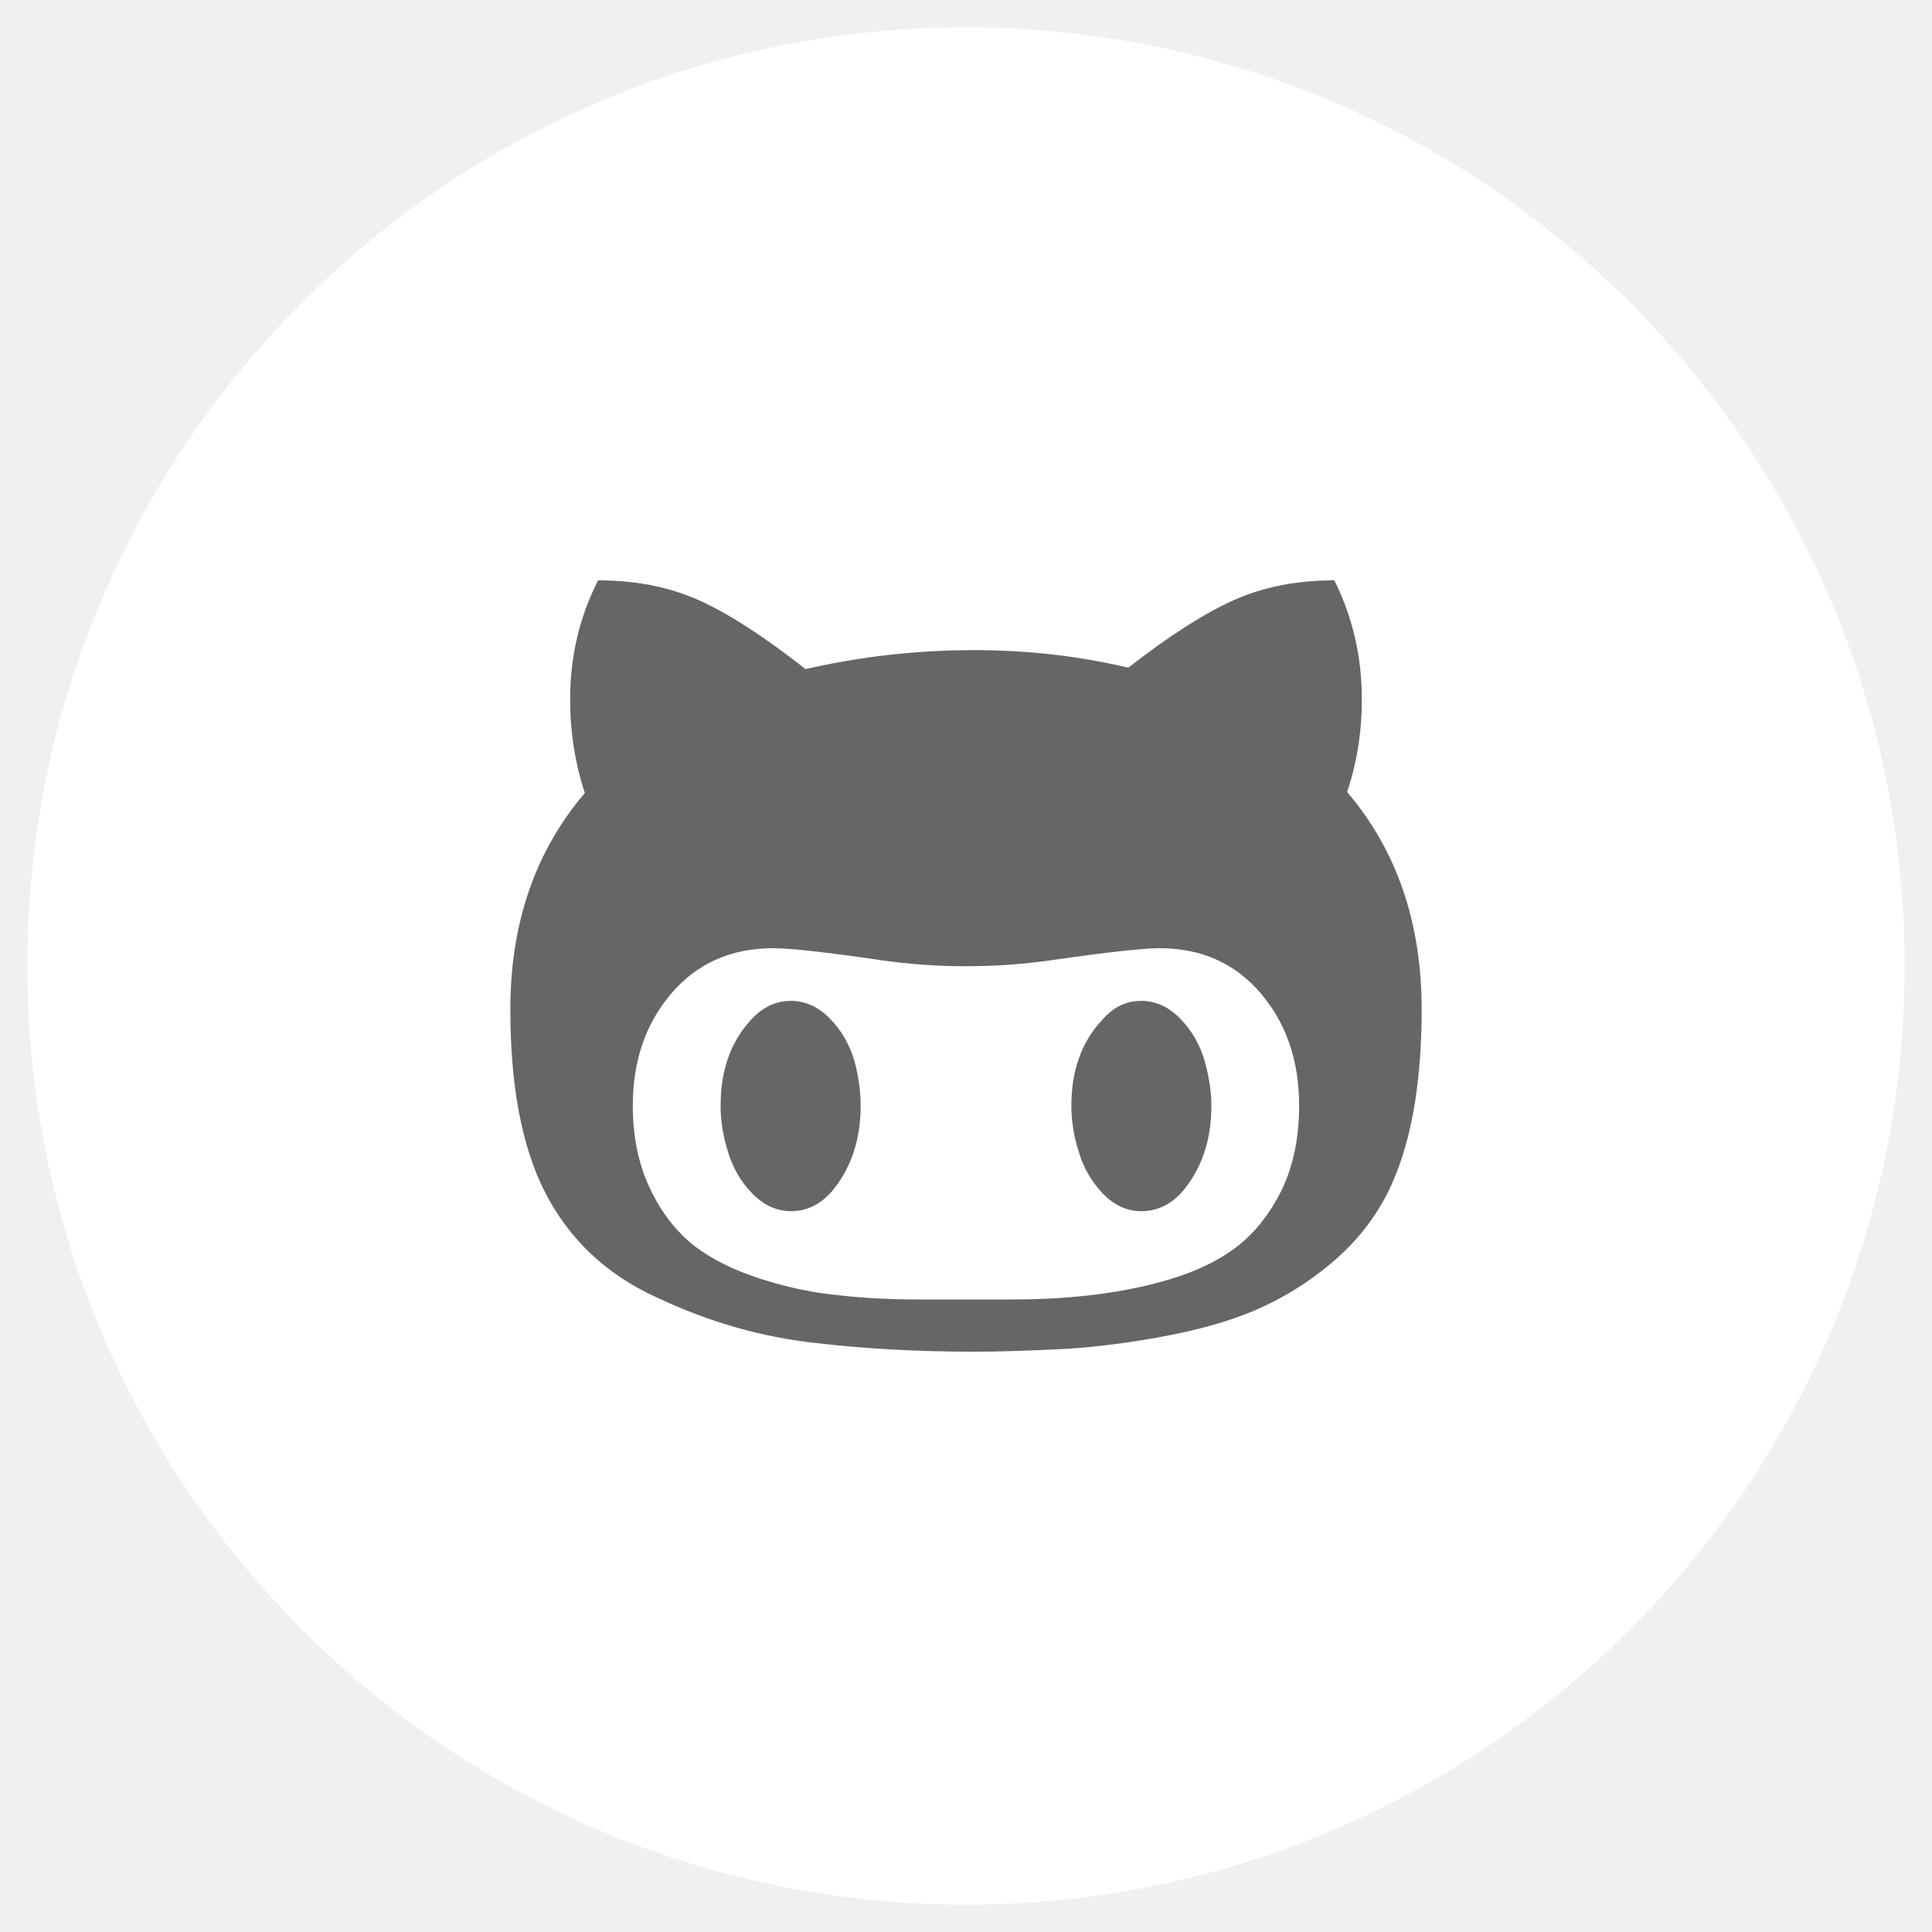
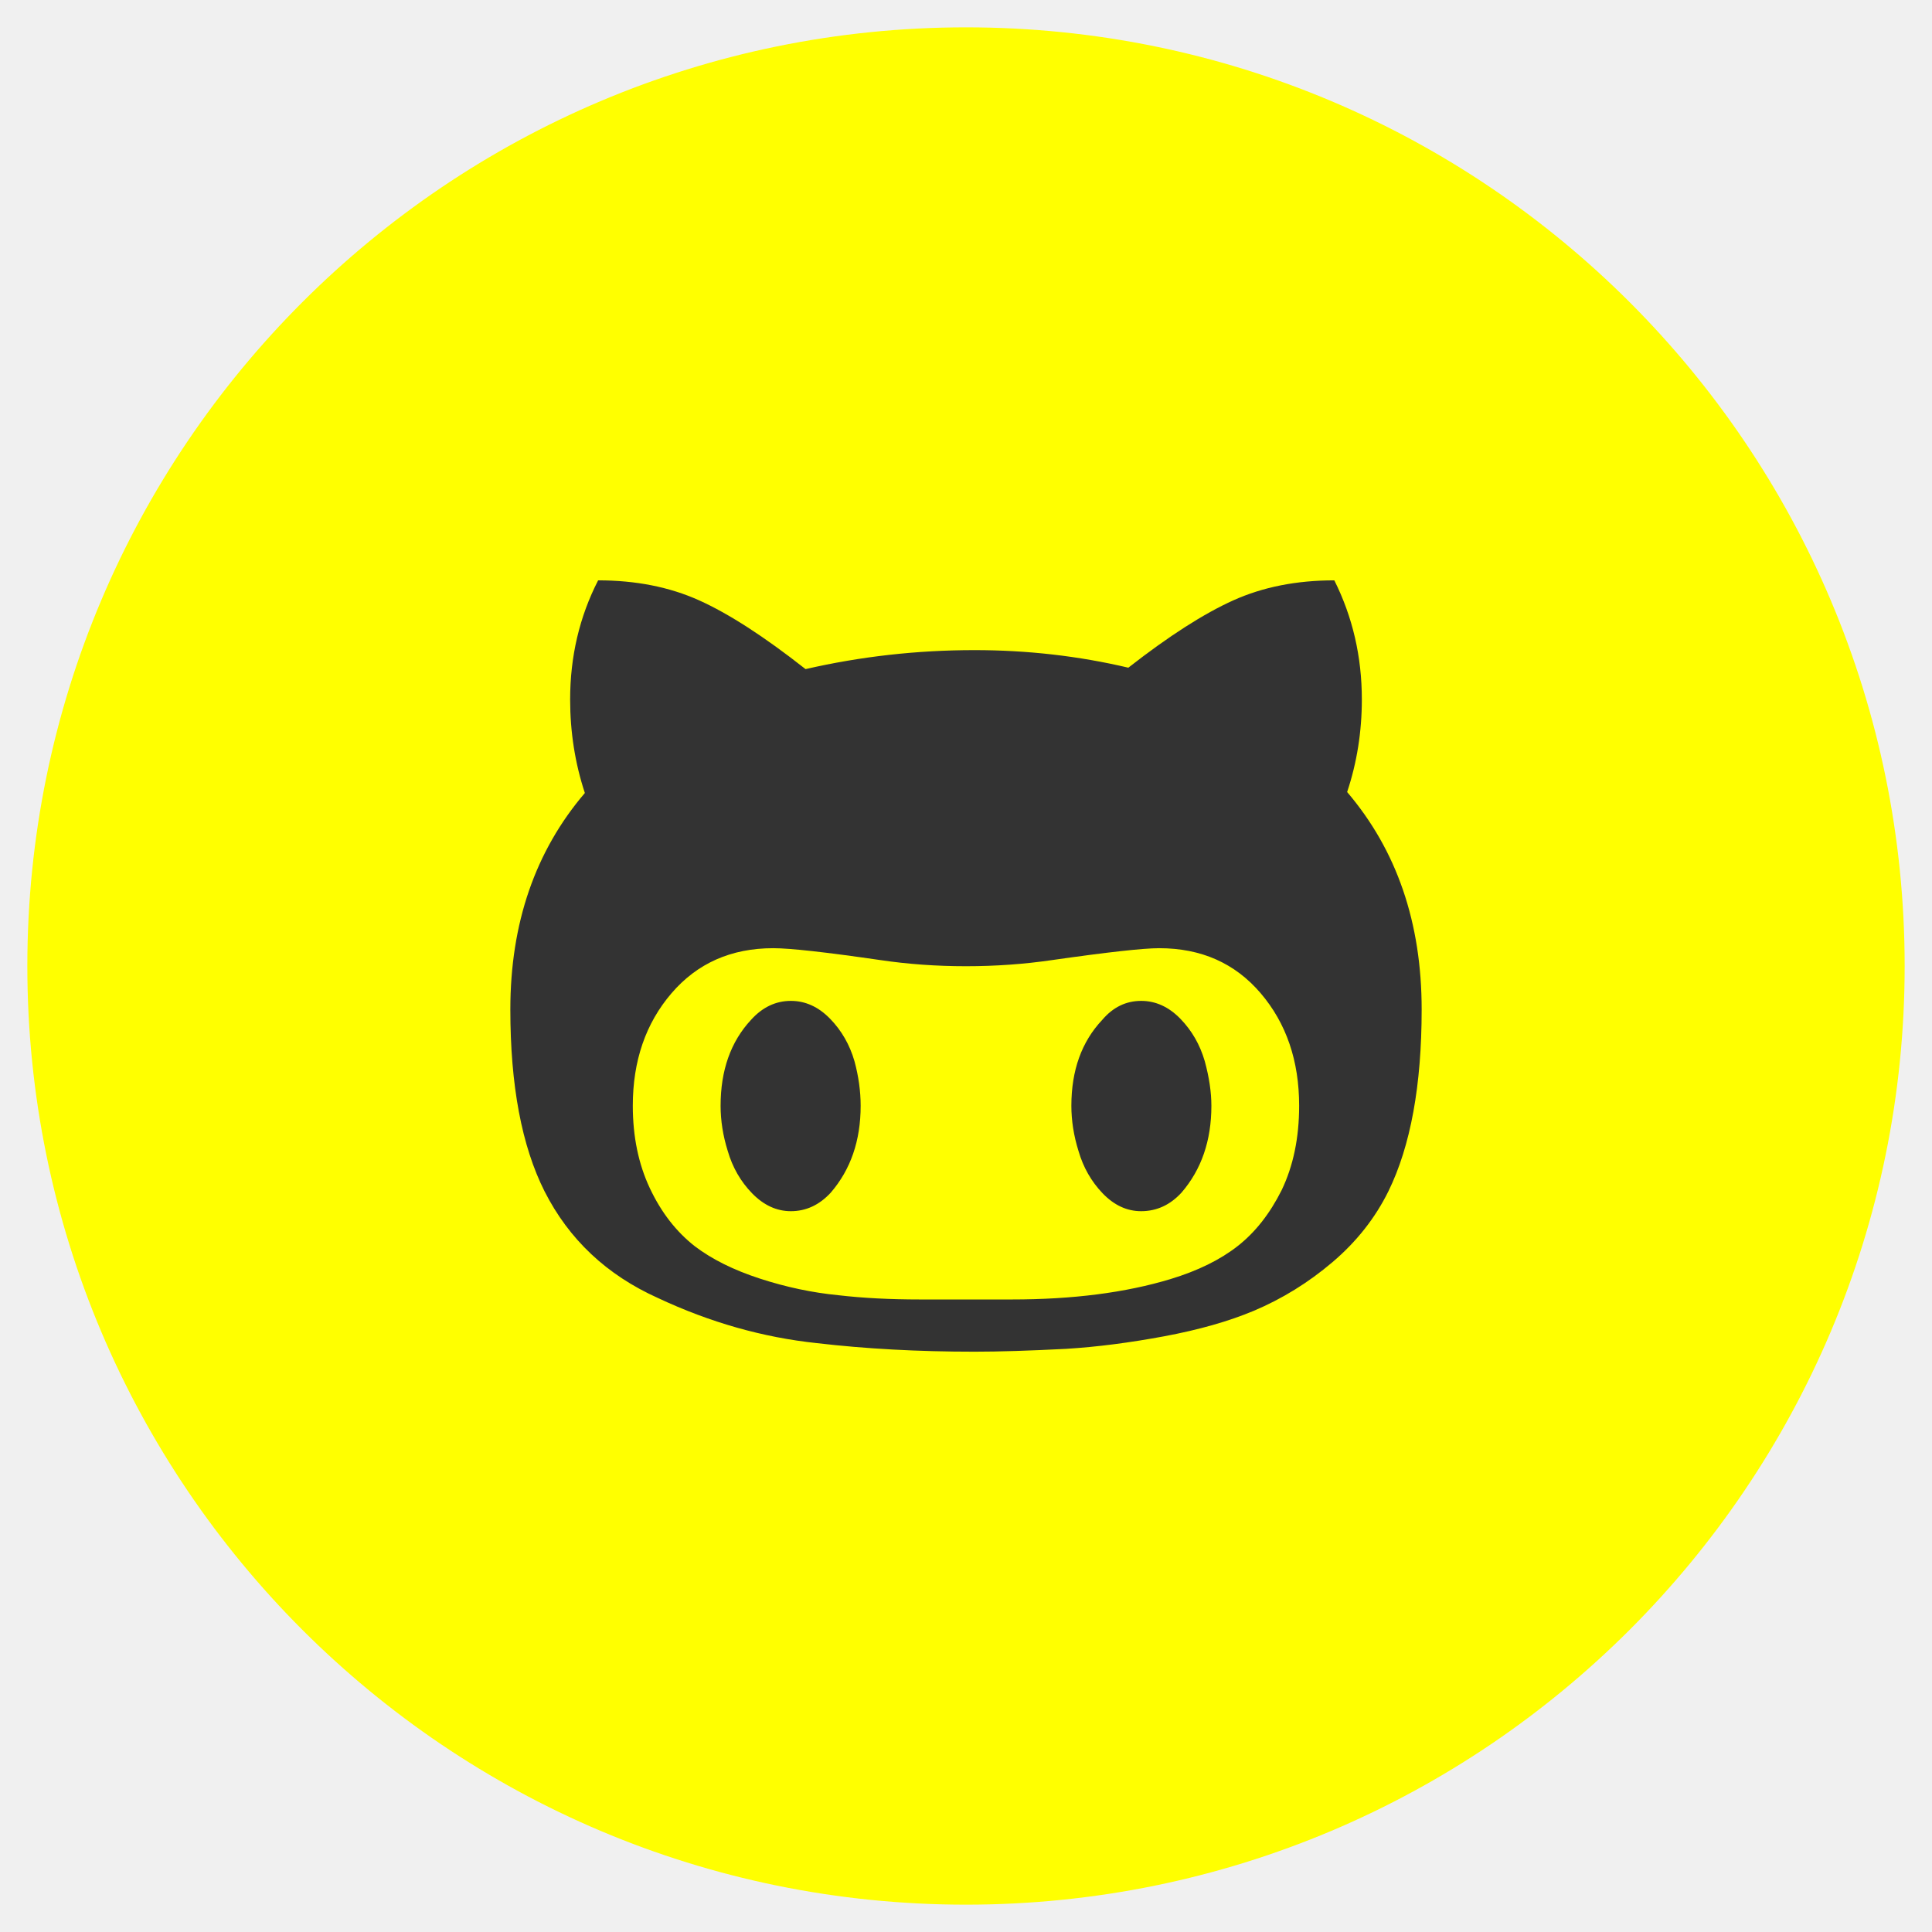
<svg xmlns="http://www.w3.org/2000/svg" version="1.1" id="Layer_1" x="0px" y="0px" width="106px" height="106px" viewBox="-3 -3 106 106" enable-background="new -3 -3 106 106" xml:space="preserve">
-   <circle fill="#FFFFFF" stroke="#FFFFFF" stroke-width="3" stroke-miterlimit="10" cx="50" cy="50" r="50" />
-   <path fill="#666666" d="M25,52.383c0,4.167,0.625,7.491,1.875,9.975c1.337,2.64,3.411,4.593,6.224,5.858  c2.848,1.337,5.755,2.162,8.724,2.476c2.674,0.312,5.556,0.469,8.646,0.469c1.338,0,3.014-0.053,5.026-0.156  c1.685-0.104,3.478-0.335,5.378-0.689c1.9-0.355,3.537-0.82,4.909-1.395c1.562-0.659,3.003-1.549,4.321-2.669  c1.319-1.12,2.345-2.418,3.073-3.894C74.393,59.874,75,56.55,75,52.383c0-4.757-1.363-8.732-4.089-11.928  c0.538-1.614,0.807-3.307,0.807-5.078c0-2.344-0.503-4.522-1.51-6.536c-2.065,0-3.911,0.364-5.534,1.094s-3.546,1.962-5.768,3.698  c-2.727-0.643-5.539-0.964-8.438-0.964c-3.159,0-6.249,0.348-9.271,1.042c-2.273-1.788-4.223-3.047-5.846-3.776  s-3.468-1.094-5.534-1.094c-1.024,1.997-1.536,4.176-1.536,6.536c0,1.789,0.269,3.499,0.807,5.131C26.362,43.702,25,47.66,25,52.383  L25,52.383z M31.719,57.669c0-2.465,0.707-4.522,2.122-6.172c1.415-1.65,3.277-2.474,5.586-2.474c0.92,0,2.873,0.217,5.859,0.65  c1.528,0.227,3.099,0.339,4.714,0.339c1.613,0,3.193-0.112,4.738-0.339c3.039-0.434,4.992-0.65,5.859-0.65  c2.31,0,4.166,0.824,5.573,2.474c1.406,1.649,2.108,3.707,2.108,6.172c0,1.754-0.32,3.299-0.963,4.636  c-0.644,1.285-1.445,2.305-2.409,3.061s-2.191,1.357-3.685,1.811c-2.467,0.746-5.365,1.119-8.699,1.119h-5.051  c-1.649,0-3.143-0.078-4.479-0.234c-1.423-0.139-2.855-0.441-4.297-0.91c-1.44-0.469-2.63-1.06-3.567-1.771  c-1.024-0.799-1.849-1.861-2.474-3.189S31.719,59.354,31.719,57.669L31.719,57.669z M36.536,57.669c0,0.815,0.13,1.642,0.391,2.476  c0.261,0.901,0.708,1.68,1.341,2.33c0.634,0.65,1.342,0.977,2.123,0.977c0.833,0,1.562-0.338,2.188-1.016  c1.094-1.268,1.641-2.855,1.641-4.767c0-0.798-0.113-1.614-0.339-2.446c-0.261-0.904-0.707-1.681-1.341-2.332  c-0.634-0.65-1.35-0.977-2.148-0.977c-0.834,0-1.562,0.348-2.188,1.042C37.092,54.152,36.536,55.725,36.536,57.669z M55.781,57.669  c0,0.815,0.13,1.642,0.39,2.476c0.261,0.901,0.704,1.68,1.329,2.33s1.328,0.977,2.107,0.977c0.853,0,1.59-0.338,2.215-1.016  c1.094-1.268,1.641-2.855,1.641-4.767c0-0.746-0.121-1.562-0.363-2.446c-0.262-0.904-0.709-1.681-1.342-2.332  c-0.634-0.65-1.351-0.977-2.148-0.977c-0.834,0-1.545,0.348-2.135,1.042C56.346,54.152,55.781,55.725,55.781,57.669L55.781,57.669z" />
+   <circle fill="#FFFF00" stroke="#FFFF00" stroke-width="3" stroke-miterlimit="10" cx="50" cy="50" r="50" />
+   <path fill="#333333" d="M25,52.383c0,4.167,0.625,7.491,1.875,9.975c1.337,2.64,3.411,4.593,6.224,5.858  c2.848,1.337,5.755,2.162,8.724,2.476c2.674,0.312,5.556,0.469,8.646,0.469c1.338,0,3.014-0.053,5.026-0.156  c1.685-0.104,3.478-0.335,5.378-0.689c1.9-0.355,3.537-0.82,4.909-1.395c1.562-0.659,3.003-1.549,4.321-2.669  c1.319-1.12,2.345-2.418,3.073-3.894C74.393,59.874,75,56.55,75,52.383c0-4.757-1.363-8.732-4.089-11.928  c0.538-1.614,0.807-3.307,0.807-5.078c0-2.344-0.503-4.522-1.51-6.536c-2.065,0-3.911,0.364-5.534,1.094s-3.546,1.962-5.768,3.698  c-2.727-0.643-5.539-0.964-8.438-0.964c-3.159,0-6.249,0.348-9.271,1.042c-2.273-1.788-4.223-3.047-5.846-3.776  s-3.468-1.094-5.534-1.094c-1.024,1.997-1.536,4.176-1.536,6.536c0,1.789,0.269,3.499,0.807,5.131C26.362,43.702,25,47.66,25,52.383  L25,52.383z M31.719,57.669c0-2.465,0.707-4.522,2.122-6.172c1.415-1.65,3.277-2.474,5.586-2.474c0.92,0,2.873,0.217,5.859,0.65  c1.528,0.227,3.099,0.339,4.714,0.339c1.613,0,3.193-0.112,4.738-0.339c3.039-0.434,4.992-0.65,5.859-0.65  c2.31,0,4.166,0.824,5.573,2.474c1.406,1.649,2.108,3.707,2.108,6.172c0,1.754-0.32,3.299-0.963,4.636  c-0.644,1.285-1.445,2.305-2.409,3.061s-2.191,1.357-3.685,1.811c-2.467,0.746-5.365,1.119-8.699,1.119h-5.051  c-1.649,0-3.143-0.078-4.479-0.234c-1.423-0.139-2.855-0.441-4.297-0.91c-1.44-0.469-2.63-1.06-3.567-1.771  c-1.024-0.799-1.849-1.861-2.474-3.189S31.719,59.354,31.719,57.669L31.719,57.669z M36.536,57.669c0,0.815,0.13,1.642,0.391,2.476  c0.261,0.901,0.708,1.68,1.341,2.33c0.634,0.65,1.342,0.977,2.123,0.977c0.833,0,1.562-0.338,2.188-1.016  c1.094-1.268,1.641-2.855,1.641-4.767c0-0.798-0.113-1.614-0.339-2.446c-0.261-0.904-0.707-1.681-1.341-2.332  c-0.634-0.65-1.35-0.977-2.148-0.977c-0.834,0-1.562,0.348-2.188,1.042C37.092,54.152,36.536,55.725,36.536,57.669z M55.781,57.669  c0,0.815,0.13,1.642,0.39,2.476c0.261,0.901,0.704,1.68,1.329,2.33s1.328,0.977,2.107,0.977c0.853,0,1.59-0.338,2.215-1.016  c1.094-1.268,1.641-2.855,1.641-4.767c0-0.746-0.121-1.562-0.363-2.446c-0.262-0.904-0.709-1.681-1.342-2.332  c-0.634-0.65-1.351-0.977-2.148-0.977c-0.834,0-1.545,0.348-2.135,1.042C56.346,54.152,55.781,55.725,55.781,57.669L55.781,57.669z" />
</svg>
